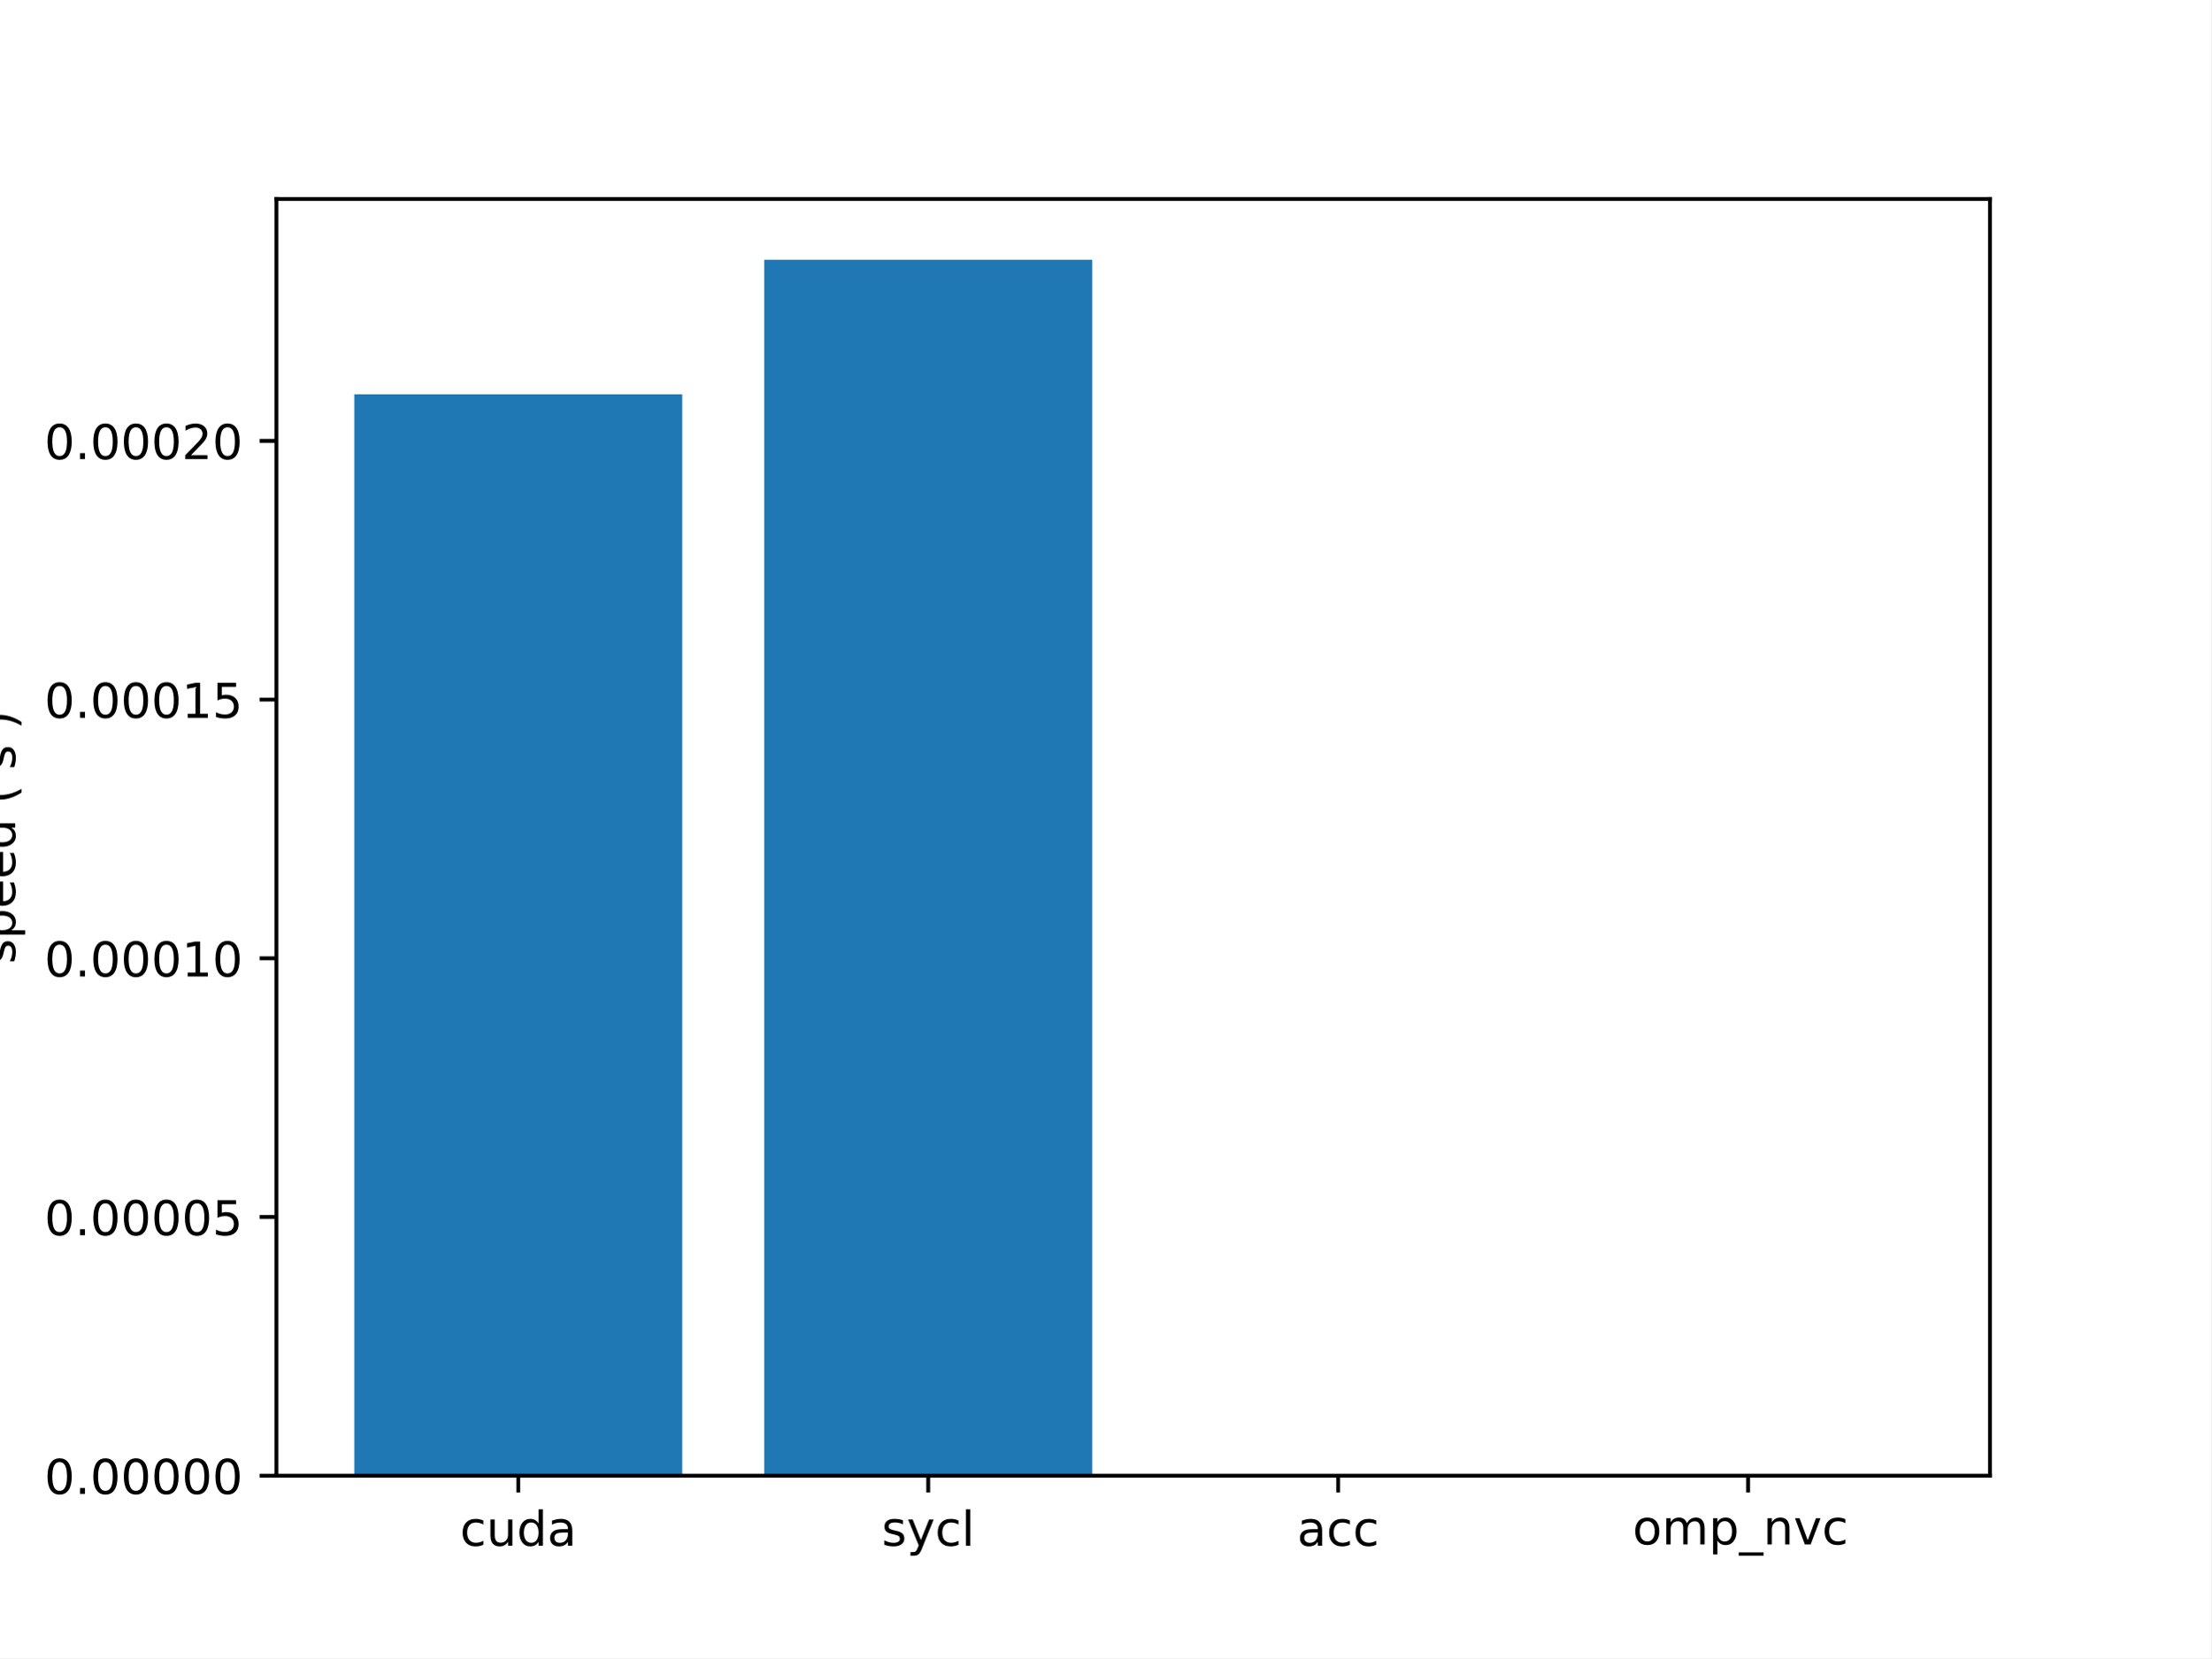
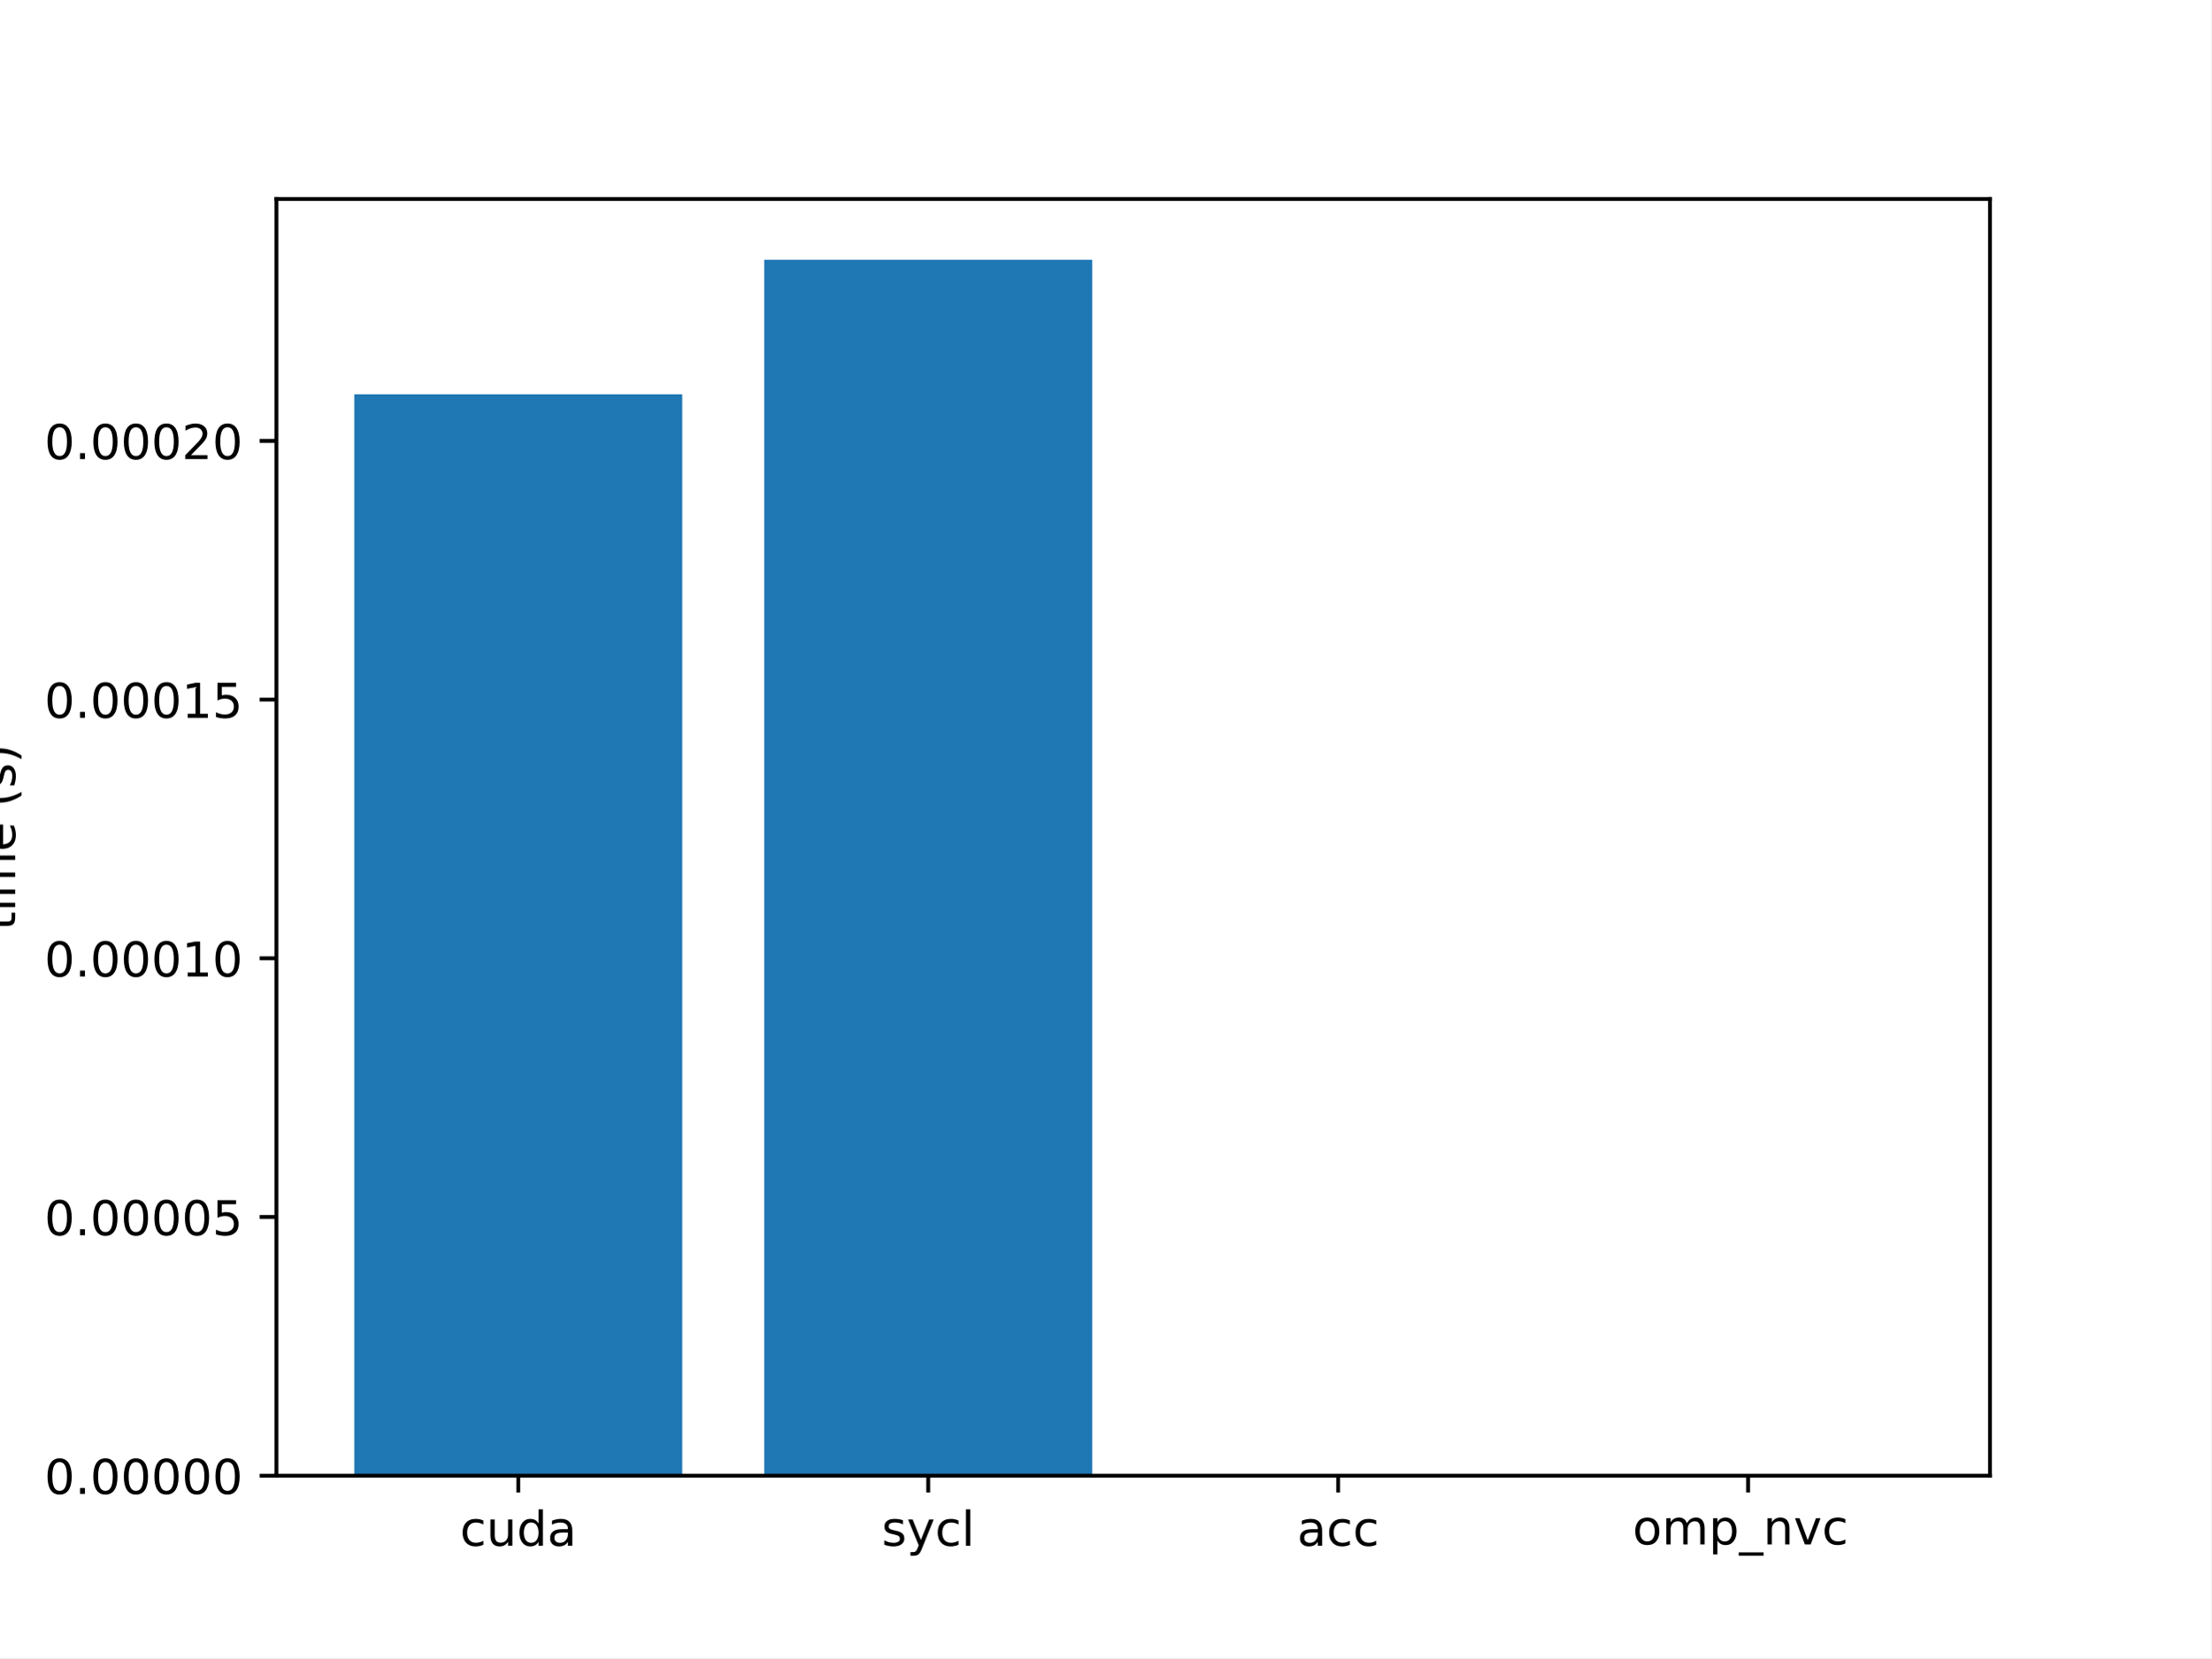
<svg xmlns="http://www.w3.org/2000/svg" xmlns:xlink="http://www.w3.org/1999/xlink" width="460.8pt" height="345.6pt" viewBox="0 0 460.8 345.6" version="1.1">
  <defs>
    <style type="text/css">*{stroke-linejoin: round; stroke-linecap: butt}</style>
  </defs>
  <g id="figure_1">
    <g id="patch_1">
      <path d="M 0 345.6  L 460.8 345.6  L 460.8 0  L 0 0  z " style="fill: #ffffff" />
    </g>
    <g id="axes_1">
      <g id="patch_2">
        <path d="M 57.6 307.584  L 414.72 307.584  L 414.72 41.472  L 57.6 41.472  z " style="fill: #ffffff" />
      </g>
      <g id="patch_3">
-         <path d="M 73.833 307.584  L 142.181 307.584  L 142.181 82.184  L 73.833 82.184  z " clip-path="url(#pf8ccc3731e)" style="fill: #1f77b4" />
+         <path d="M 73.833 307.584  L 142.181 307.584  L 142.181 82.184  L 73.833 82.184  z " clip-path="url(#p7b9002c102)" style="fill: #1f77b4" />
      </g>
      <g id="patch_4">
-         <path d="M 159.268 307.584  L 227.616 307.584  L 227.616 54.144  L 159.268 54.144  z " clip-path="url(#pf8ccc3731e)" style="fill: #1f77b4" />
+         <path d="M 159.268 307.584  L 227.616 307.584  L 227.616 54.144  L 159.268 54.144  z " clip-path="url(#p7b9002c102)" style="fill: #1f77b4" />
      </g>
      <g id="patch_5">
-         <path d="M 244.704 307.584  L 313.052 307.584  L 313.052 307.584  L 244.704 307.584  z " clip-path="url(#pf8ccc3731e)" style="fill: #1f77b4" />
+         <path d="M 244.704 307.584  L 313.052 307.584  L 313.052 307.584  L 244.704 307.584  z " clip-path="url(#p7b9002c102)" style="fill: #1f77b4" />
      </g>
      <g id="patch_6">
-         <path d="M 330.139 307.584  L 398.487 307.584  L 398.487 307.584  L 330.139 307.584  z " clip-path="url(#pf8ccc3731e)" style="fill: #1f77b4" />
+         <path d="M 330.139 307.584  L 398.487 307.584  L 398.487 307.584  L 330.139 307.584  z " clip-path="url(#p7b9002c102)" style="fill: #1f77b4" />
      </g>
      <g id="matplotlib.axis_1">
        <g id="xtick_1">
          <g id="line2d_1">
            <defs>
-               <path id="me41eba8f2e" d="M 0 0  L 0 3.5  " style="stroke: #000000; stroke-width: 0.8" />
+               <path id="me4a699a1ff" d="M 0 0  L 0 3.5  " style="stroke: #000000; stroke-width: 0.8" />
            </defs>
            <g>
-               <use xlink:href="#me41eba8f2e" x="108.007" y="307.584" style="stroke: #000000; stroke-width: 0.8" />
+               <use xlink:href="#me4a699a1ff" x="108.007" y="307.584" style="stroke: #000000; stroke-width: 0.8" />
            </g>
          </g>
          <g id="text_1">
            <g transform="translate(92.67252 322.1824) scale(0.1 -0.1)">
              <defs>
                <path id="DejaVuSans-20" transform="scale(0.015625)" />
                <path id="DejaVuSans-63" d="M 3122 3366  L 3122 2828  Q 2878 2963 2633 3030  Q 2388 3097 2138 3097  Q 1578 3097 1268 2742  Q 959 2388 959 1747  Q 959 1106 1268 751  Q 1578 397 2138 397  Q 2388 397 2633 464  Q 2878 531 3122 666  L 3122 134  Q 2881 22 2623 -34  Q 2366 -91 2075 -91  Q 1284 -91 818 406  Q 353 903 353 1747  Q 353 2603 823 3093  Q 1294 3584 2113 3584  Q 2378 3584 2631 3529  Q 2884 3475 3122 3366  z " transform="scale(0.015625)" />
                <path id="DejaVuSans-75" d="M 544 1381  L 544 3500  L 1119 3500  L 1119 1403  Q 1119 906 1312 657  Q 1506 409 1894 409  Q 2359 409 2629 706  Q 2900 1003 2900 1516  L 2900 3500  L 3475 3500  L 3475 0  L 2900 0  L 2900 538  Q 2691 219 2414 64  Q 2138 -91 1772 -91  Q 1169 -91 856 284  Q 544 659 544 1381  z M 1991 3584  L 1991 3584  z " transform="scale(0.015625)" />
                <path id="DejaVuSans-64" d="M 2906 2969  L 2906 4863  L 3481 4863  L 3481 0  L 2906 0  L 2906 525  Q 2725 213 2448 61  Q 2172 -91 1784 -91  Q 1150 -91 751 415  Q 353 922 353 1747  Q 353 2572 751 3078  Q 1150 3584 1784 3584  Q 2172 3584 2448 3432  Q 2725 3281 2906 2969  z M 947 1747  Q 947 1113 1208 752  Q 1469 391 1925 391  Q 2381 391 2643 752  Q 2906 1113 2906 1747  Q 2906 2381 2643 2742  Q 2381 3103 1925 3103  Q 1469 3103 1208 2742  Q 947 2381 947 1747  z " transform="scale(0.015625)" />
                <path id="DejaVuSans-61" d="M 2194 1759  Q 1497 1759 1228 1600  Q 959 1441 959 1056  Q 959 750 1161 570  Q 1363 391 1709 391  Q 2188 391 2477 730  Q 2766 1069 2766 1631  L 2766 1759  L 2194 1759  z M 3341 1997  L 3341 0  L 2766 0  L 2766 531  Q 2569 213 2275 61  Q 1981 -91 1556 -91  Q 1019 -91 701 211  Q 384 513 384 1019  Q 384 1609 779 1909  Q 1175 2209 1959 2209  L 2766 2209  L 2766 2266  Q 2766 2663 2505 2880  Q 2244 3097 1772 3097  Q 1472 3097 1187 3025  Q 903 2953 641 2809  L 641 3341  Q 956 3463 1253 3523  Q 1550 3584 1831 3584  Q 2591 3584 2966 3190  Q 3341 2797 3341 1997  z " transform="scale(0.015625)" />
              </defs>
              <use xlink:href="#DejaVuSans-20" />
              <use xlink:href="#DejaVuSans-63" x="31.787" />
              <use xlink:href="#DejaVuSans-75" x="86.768" />
              <use xlink:href="#DejaVuSans-64" x="150.146" />
              <use xlink:href="#DejaVuSans-61" x="213.623" />
              <use xlink:href="#DejaVuSans-20" x="274.902" />
            </g>
          </g>
        </g>
        <g id="xtick_2">
          <g id="line2d_2">
            <g>
-               <use xlink:href="#me41eba8f2e" x="193.442" y="307.584" style="stroke: #000000; stroke-width: 0.8" />
+               <use xlink:href="#me4a699a1ff" x="193.442" y="307.584" style="stroke: #000000; stroke-width: 0.8" />
            </g>
          </g>
          <g id="text_2">
            <g transform="translate(180.5618 322.1824) scale(0.1 -0.1)">
              <defs>
                <path id="DejaVuSans-73" d="M 2834 3397  L 2834 2853  Q 2591 2978 2328 3040  Q 2066 3103 1784 3103  Q 1356 3103 1142 2972  Q 928 2841 928 2578  Q 928 2378 1081 2264  Q 1234 2150 1697 2047  L 1894 2003  Q 2506 1872 2764 1633  Q 3022 1394 3022 966  Q 3022 478 2636 193  Q 2250 -91 1575 -91  Q 1294 -91 989 -36  Q 684 19 347 128  L 347 722  Q 666 556 975 473  Q 1284 391 1588 391  Q 1994 391 2212 530  Q 2431 669 2431 922  Q 2431 1156 2273 1281  Q 2116 1406 1581 1522  L 1381 1569  Q 847 1681 609 1914  Q 372 2147 372 2553  Q 372 3047 722 3315  Q 1072 3584 1716 3584  Q 2034 3584 2315 3537  Q 2597 3491 2834 3397  z " transform="scale(0.015625)" />
                <path id="DejaVuSans-79" d="M 2059 -325  Q 1816 -950 1584 -1140  Q 1353 -1331 966 -1331  L 506 -1331  L 506 -850  L 844 -850  Q 1081 -850 1212 -737  Q 1344 -625 1503 -206  L 1606 56  L 191 3500  L 800 3500  L 1894 763  L 2988 3500  L 3597 3500  L 2059 -325  z " transform="scale(0.015625)" />
                <path id="DejaVuSans-6c" d="M 603 4863  L 1178 4863  L 1178 0  L 603 0  L 603 4863  z " transform="scale(0.015625)" />
              </defs>
              <use xlink:href="#DejaVuSans-20" />
              <use xlink:href="#DejaVuSans-73" x="31.787" />
              <use xlink:href="#DejaVuSans-79" x="83.887" />
              <use xlink:href="#DejaVuSans-63" x="143.066" />
              <use xlink:href="#DejaVuSans-6c" x="198.047" />
              <use xlink:href="#DejaVuSans-20" x="225.83" />
            </g>
          </g>
        </g>
        <g id="xtick_3">
          <g id="line2d_3">
            <g>
-               <use xlink:href="#me41eba8f2e" x="278.878" y="307.584" style="stroke: #000000; stroke-width: 0.8" />
+               <use xlink:href="#me4a699a1ff" x="278.878" y="307.584" style="stroke: #000000; stroke-width: 0.8" />
            </g>
          </g>
          <g id="text_3">
            <g transform="translate(267.1371 322.1824) scale(0.1 -0.1)">
              <use xlink:href="#DejaVuSans-20" />
              <use xlink:href="#DejaVuSans-61" x="31.787" />
              <use xlink:href="#DejaVuSans-63" x="93.066" />
              <use xlink:href="#DejaVuSans-63" x="148.047" />
              <use xlink:href="#DejaVuSans-20" x="203.027" />
            </g>
          </g>
        </g>
        <g id="xtick_4">
          <g id="line2d_4">
            <g>
-               <use xlink:href="#me41eba8f2e" x="364.313" y="307.584" style="stroke: #000000; stroke-width: 0.8" />
+               <use xlink:href="#me4a699a1ff" x="364.313" y="307.584" style="stroke: #000000; stroke-width: 0.8" />
            </g>
          </g>
          <g id="text_4">
            <g transform="translate(337.0647 321.9043) scale(0.1 -0.1)">
              <defs>
                <path id="DejaVuSans-6f" d="M 1959 3097  Q 1497 3097 1228 2736  Q 959 2375 959 1747  Q 959 1119 1226 758  Q 1494 397 1959 397  Q 2419 397 2687 759  Q 2956 1122 2956 1747  Q 2956 2369 2687 2733  Q 2419 3097 1959 3097  z M 1959 3584  Q 2709 3584 3137 3096  Q 3566 2609 3566 1747  Q 3566 888 3137 398  Q 2709 -91 1959 -91  Q 1206 -91 779 398  Q 353 888 353 1747  Q 353 2609 779 3096  Q 1206 3584 1959 3584  z " transform="scale(0.015625)" />
                <path id="DejaVuSans-6d" d="M 3328 2828  Q 3544 3216 3844 3400  Q 4144 3584 4550 3584  Q 5097 3584 5394 3201  Q 5691 2819 5691 2113  L 5691 0  L 5113 0  L 5113 2094  Q 5113 2597 4934 2840  Q 4756 3084 4391 3084  Q 3944 3084 3684 2787  Q 3425 2491 3425 1978  L 3425 0  L 2847 0  L 2847 2094  Q 2847 2600 2669 2842  Q 2491 3084 2119 3084  Q 1678 3084 1418 2786  Q 1159 2488 1159 1978  L 1159 0  L 581 0  L 581 3500  L 1159 3500  L 1159 2956  Q 1356 3278 1631 3431  Q 1906 3584 2284 3584  Q 2666 3584 2933 3390  Q 3200 3197 3328 2828  z " transform="scale(0.015625)" />
                <path id="DejaVuSans-70" d="M 1159 525  L 1159 -1331  L 581 -1331  L 581 3500  L 1159 3500  L 1159 2969  Q 1341 3281 1617 3432  Q 1894 3584 2278 3584  Q 2916 3584 3314 3078  Q 3713 2572 3713 1747  Q 3713 922 3314 415  Q 2916 -91 2278 -91  Q 1894 -91 1617 61  Q 1341 213 1159 525  z M 3116 1747  Q 3116 2381 2855 2742  Q 2594 3103 2138 3103  Q 1681 3103 1420 2742  Q 1159 2381 1159 1747  Q 1159 1113 1420 752  Q 1681 391 2138 391  Q 2594 391 2855 752  Q 3116 1113 3116 1747  z " transform="scale(0.015625)" />
                <path id="DejaVuSans-5f" d="M 3263 -1063  L 3263 -1509  L -63 -1509  L -63 -1063  L 3263 -1063  z " transform="scale(0.015625)" />
                <path id="DejaVuSans-6e" d="M 3513 2113  L 3513 0  L 2938 0  L 2938 2094  Q 2938 2591 2744 2837  Q 2550 3084 2163 3084  Q 1697 3084 1428 2787  Q 1159 2491 1159 1978  L 1159 0  L 581 0  L 581 3500  L 1159 3500  L 1159 2956  Q 1366 3272 1645 3428  Q 1925 3584 2291 3584  Q 2894 3584 3203 3211  Q 3513 2838 3513 2113  z " transform="scale(0.015625)" />
                <path id="DejaVuSans-76" d="M 191 3500  L 800 3500  L 1894 563  L 2988 3500  L 3597 3500  L 2284 0  L 1503 0  L 191 3500  z " transform="scale(0.015625)" />
              </defs>
              <use xlink:href="#DejaVuSans-20" />
              <use xlink:href="#DejaVuSans-6f" x="31.787" />
              <use xlink:href="#DejaVuSans-6d" x="92.969" />
              <use xlink:href="#DejaVuSans-70" x="190.381" />
              <use xlink:href="#DejaVuSans-5f" x="253.857" />
              <use xlink:href="#DejaVuSans-6e" x="303.857" />
              <use xlink:href="#DejaVuSans-76" x="367.236" />
              <use xlink:href="#DejaVuSans-63" x="426.416" />
              <use xlink:href="#DejaVuSans-20" x="481.396" />
              <use xlink:href="#DejaVuSans-20" x="513.184" />
            </g>
          </g>
        </g>
      </g>
      <g id="matplotlib.axis_2">
        <g id="ytick_1">
          <g id="line2d_5">
            <defs>
-               <path id="mbe55881d60" d="M 0 0  L -3.5 0  " style="stroke: #000000; stroke-width: 0.8" />
+               <path id="mffaa42714a" d="M 0 0  L -3.5 0  " style="stroke: #000000; stroke-width: 0.8" />
            </defs>
            <g>
-               <use xlink:href="#mbe55881d60" x="57.6" y="307.584" style="stroke: #000000; stroke-width: 0.8" />
+               <use xlink:href="#mffaa42714a" x="57.6" y="307.584" style="stroke: #000000; stroke-width: 0.8" />
            </g>
          </g>
          <g id="text_5">
            <g transform="translate(9.246875 311.3832) scale(0.1 -0.1)">
              <defs>
                <path id="DejaVuSans-30" d="M 2034 4250  Q 1547 4250 1301 3770  Q 1056 3291 1056 2328  Q 1056 1369 1301 889  Q 1547 409 2034 409  Q 2525 409 2770 889  Q 3016 1369 3016 2328  Q 3016 3291 2770 3770  Q 2525 4250 2034 4250  z M 2034 4750  Q 2819 4750 3233 4129  Q 3647 3509 3647 2328  Q 3647 1150 3233 529  Q 2819 -91 2034 -91  Q 1250 -91 836 529  Q 422 1150 422 2328  Q 422 3509 836 4129  Q 1250 4750 2034 4750  z " transform="scale(0.015625)" />
                <path id="DejaVuSans-2e" d="M 684 794  L 1344 794  L 1344 0  L 684 0  L 684 794  z " transform="scale(0.015625)" />
              </defs>
              <use xlink:href="#DejaVuSans-30" />
              <use xlink:href="#DejaVuSans-2e" x="63.623" />
              <use xlink:href="#DejaVuSans-30" x="95.41" />
              <use xlink:href="#DejaVuSans-30" x="159.033" />
              <use xlink:href="#DejaVuSans-30" x="222.656" />
              <use xlink:href="#DejaVuSans-30" x="286.279" />
              <use xlink:href="#DejaVuSans-30" x="349.902" />
            </g>
          </g>
        </g>
        <g id="ytick_2">
          <g id="line2d_6">
            <g>
-               <use xlink:href="#mbe55881d60" x="57.6" y="253.661" style="stroke: #000000; stroke-width: 0.8" />
+               <use xlink:href="#mffaa42714a" x="57.6" y="253.661" style="stroke: #000000; stroke-width: 0.8" />
            </g>
          </g>
          <g id="text_6">
            <g transform="translate(9.246875 257.4598) scale(0.1 -0.1)">
              <defs>
                <path id="DejaVuSans-35" d="M 691 4666  L 3169 4666  L 3169 4134  L 1269 4134  L 1269 2991  Q 1406 3038 1543 3061  Q 1681 3084 1819 3084  Q 2600 3084 3056 2656  Q 3513 2228 3513 1497  Q 3513 744 3044 326  Q 2575 -91 1722 -91  Q 1428 -91 1123 -41  Q 819 9 494 109  L 494 744  Q 775 591 1075 516  Q 1375 441 1709 441  Q 2250 441 2565 725  Q 2881 1009 2881 1497  Q 2881 1984 2565 2268  Q 2250 2553 1709 2553  Q 1456 2553 1204 2497  Q 953 2441 691 2322  L 691 4666  z " transform="scale(0.015625)" />
              </defs>
              <use xlink:href="#DejaVuSans-30" />
              <use xlink:href="#DejaVuSans-2e" x="63.623" />
              <use xlink:href="#DejaVuSans-30" x="95.41" />
              <use xlink:href="#DejaVuSans-30" x="159.033" />
              <use xlink:href="#DejaVuSans-30" x="222.656" />
              <use xlink:href="#DejaVuSans-30" x="286.279" />
              <use xlink:href="#DejaVuSans-35" x="349.902" />
            </g>
          </g>
        </g>
        <g id="ytick_3">
          <g id="line2d_7">
            <g>
-               <use xlink:href="#mbe55881d60" x="57.6" y="199.737" style="stroke: #000000; stroke-width: 0.8" />
+               <use xlink:href="#mffaa42714a" x="57.6" y="199.737" style="stroke: #000000; stroke-width: 0.8" />
            </g>
          </g>
          <g id="text_7">
            <g transform="translate(9.246875 203.5364) scale(0.1 -0.1)">
              <defs>
                <path id="DejaVuSans-31" d="M 794 531  L 1825 531  L 1825 4091  L 703 3866  L 703 4441  L 1819 4666  L 2450 4666  L 2450 531  L 3481 531  L 3481 0  L 794 0  L 794 531  z " transform="scale(0.015625)" />
              </defs>
              <use xlink:href="#DejaVuSans-30" />
              <use xlink:href="#DejaVuSans-2e" x="63.623" />
              <use xlink:href="#DejaVuSans-30" x="95.41" />
              <use xlink:href="#DejaVuSans-30" x="159.033" />
              <use xlink:href="#DejaVuSans-30" x="222.656" />
              <use xlink:href="#DejaVuSans-31" x="286.279" />
              <use xlink:href="#DejaVuSans-30" x="349.902" />
            </g>
          </g>
        </g>
        <g id="ytick_4">
          <g id="line2d_8">
            <g>
-               <use xlink:href="#mbe55881d60" x="57.6" y="145.814" style="stroke: #000000; stroke-width: 0.8" />
+               <use xlink:href="#mffaa42714a" x="57.6" y="145.814" style="stroke: #000000; stroke-width: 0.8" />
            </g>
          </g>
          <g id="text_8">
            <g transform="translate(9.246875 149.613) scale(0.1 -0.1)">
              <use xlink:href="#DejaVuSans-30" />
              <use xlink:href="#DejaVuSans-2e" x="63.623" />
              <use xlink:href="#DejaVuSans-30" x="95.41" />
              <use xlink:href="#DejaVuSans-30" x="159.033" />
              <use xlink:href="#DejaVuSans-30" x="222.656" />
              <use xlink:href="#DejaVuSans-31" x="286.279" />
              <use xlink:href="#DejaVuSans-35" x="349.902" />
            </g>
          </g>
        </g>
        <g id="ytick_5">
          <g id="line2d_9">
            <g>
-               <use xlink:href="#mbe55881d60" x="57.6" y="91.89" style="stroke: #000000; stroke-width: 0.8" />
+               <use xlink:href="#mffaa42714a" x="57.6" y="91.89" style="stroke: #000000; stroke-width: 0.8" />
            </g>
          </g>
          <g id="text_9">
            <g transform="translate(9.246875 95.6896) scale(0.1 -0.1)">
              <defs>
                <path id="DejaVuSans-32" d="M 1228 531  L 3431 531  L 3431 0  L 469 0  L 469 531  Q 828 903 1448 1529  Q 2069 2156 2228 2338  Q 2531 2678 2651 2914  Q 2772 3150 2772 3378  Q 2772 3750 2511 3984  Q 2250 4219 1831 4219  Q 1534 4219 1204 4116  Q 875 4013 500 3803  L 500 4441  Q 881 4594 1212 4672  Q 1544 4750 1819 4750  Q 2544 4750 2975 4387  Q 3406 4025 3406 3419  Q 3406 3131 3298 2873  Q 3191 2616 2906 2266  Q 2828 2175 2409 1742  Q 1991 1309 1228 531  z " transform="scale(0.015625)" />
              </defs>
              <use xlink:href="#DejaVuSans-30" />
              <use xlink:href="#DejaVuSans-2e" x="63.623" />
              <use xlink:href="#DejaVuSans-30" x="95.41" />
              <use xlink:href="#DejaVuSans-30" x="159.033" />
              <use xlink:href="#DejaVuSans-30" x="222.656" />
              <use xlink:href="#DejaVuSans-32" x="286.279" />
              <use xlink:href="#DejaVuSans-30" x="349.902" />
            </g>
          </g>
        </g>
        <g id="text_10">
-           <g transform="translate(3.167187 200.9077) rotate(-90) scale(0.1 -0.1)">
+           <g transform="translate(3.167187 193.9194) rotate(-90) scale(0.1 -0.1)">
            <defs>
+               <path id="DejaVuSans-74" d="M 1172 4494  L 1172 3500  L 2356 3500  L 2356 3053  L 1172 3053  L 1172 1153  Q 1172 725 1289 603  Q 1406 481 1766 481  L 2356 481  L 2356 0  L 1766 0  Q 1100 0 847 248  Q 594 497 594 1153  L 594 3053  L 172 3053  L 172 3500  L 594 3500  L 594 4494  L 1172 4494  z " transform="scale(0.015625)" />
+               <path id="DejaVuSans-69" d="M 603 3500  L 1178 3500  L 1178 0  L 603 0  L 603 3500  z M 603 4863  L 1178 4863  L 1178 4134  L 603 4134  L 603 4863  z " transform="scale(0.015625)" />
              <path id="DejaVuSans-65" d="M 3597 1894  L 3597 1613  L 953 1613  Q 991 1019 1311 708  Q 1631 397 2203 397  Q 2534 397 2845 478  Q 3156 559 3463 722  L 3463 178  Q 3153 47 2828 -22  Q 2503 -91 2169 -91  Q 1331 -91 842 396  Q 353 884 353 1716  Q 353 2575 817 3079  Q 1281 3584 2069 3584  Q 2775 3584 3186 3129  Q 3597 2675 3597 1894  z M 3022 2063  Q 3016 2534 2758 2815  Q 2500 3097 2075 3097  Q 1594 3097 1305 2825  Q 1016 2553 972 2059  L 3022 2063  z " transform="scale(0.015625)" />
              <path id="DejaVuSans-28" d="M 1984 4856  Q 1566 4138 1362 3434  Q 1159 2731 1159 2009  Q 1159 1288 1364 580  Q 1569 -128 1984 -844  L 1484 -844  Q 1016 -109 783 600  Q 550 1309 550 2009  Q 550 2706 781 3412  Q 1013 4119 1484 4856  L 1984 4856  z " transform="scale(0.015625)" />
              <path id="DejaVuSans-29" d="M 513 4856  L 1013 4856  Q 1481 4119 1714 3412  Q 1947 2706 1947 2009  Q 1947 1309 1714 600  Q 1481 -109 1013 -844  L 513 -844  Q 928 -128 1133 580  Q 1338 1288 1338 2009  Q 1338 2731 1133 3434  Q 928 4138 513 4856  z " transform="scale(0.015625)" />
            </defs>
-             <use xlink:href="#DejaVuSans-73" />
-             <use xlink:href="#DejaVuSans-70" x="52.1" />
-             <use xlink:href="#DejaVuSans-65" x="115.576" />
-             <use xlink:href="#DejaVuSans-65" x="177.1" />
-             <use xlink:href="#DejaVuSans-64" x="238.623" />
-             <use xlink:href="#DejaVuSans-20" x="302.1" />
-             <use xlink:href="#DejaVuSans-28" x="333.887" />
-             <use xlink:href="#DejaVuSans-20" x="372.9" />
-             <use xlink:href="#DejaVuSans-73" x="404.688" />
-             <use xlink:href="#DejaVuSans-20" x="456.787" />
-             <use xlink:href="#DejaVuSans-29" x="488.574" />
+             <use xlink:href="#DejaVuSans-74" />
+             <use xlink:href="#DejaVuSans-69" x="39.209" />
+             <use xlink:href="#DejaVuSans-6d" x="66.992" />
+             <use xlink:href="#DejaVuSans-65" x="164.404" />
+             <use xlink:href="#DejaVuSans-20" x="225.928" />
+             <use xlink:href="#DejaVuSans-28" x="257.715" />
+             <use xlink:href="#DejaVuSans-73" x="296.729" />
+             <use xlink:href="#DejaVuSans-29" x="348.828" />
          </g>
        </g>
      </g>
      <g id="patch_7">
        <path d="M 57.6 307.584  L 57.6 41.472  " style="fill: none; stroke: #000000; stroke-width: 0.8; stroke-linejoin: miter; stroke-linecap: square" />
      </g>
      <g id="patch_8">
        <path d="M 414.72 307.584  L 414.72 41.472  " style="fill: none; stroke: #000000; stroke-width: 0.8; stroke-linejoin: miter; stroke-linecap: square" />
      </g>
      <g id="patch_9">
        <path d="M 57.6 307.584  L 414.72 307.584  " style="fill: none; stroke: #000000; stroke-width: 0.8; stroke-linejoin: miter; stroke-linecap: square" />
      </g>
      <g id="patch_10">
        <path d="M 57.6 41.472  L 414.72 41.472  " style="fill: none; stroke: #000000; stroke-width: 0.8; stroke-linejoin: miter; stroke-linecap: square" />
      </g>
    </g>
  </g>
  <defs>
-     <clipPath id="pf8ccc3731e">
+     <clipPath id="p7b9002c102">
      <rect x="57.6" y="41.472" width="357.12" height="266.112" />
    </clipPath>
  </defs>
</svg>
